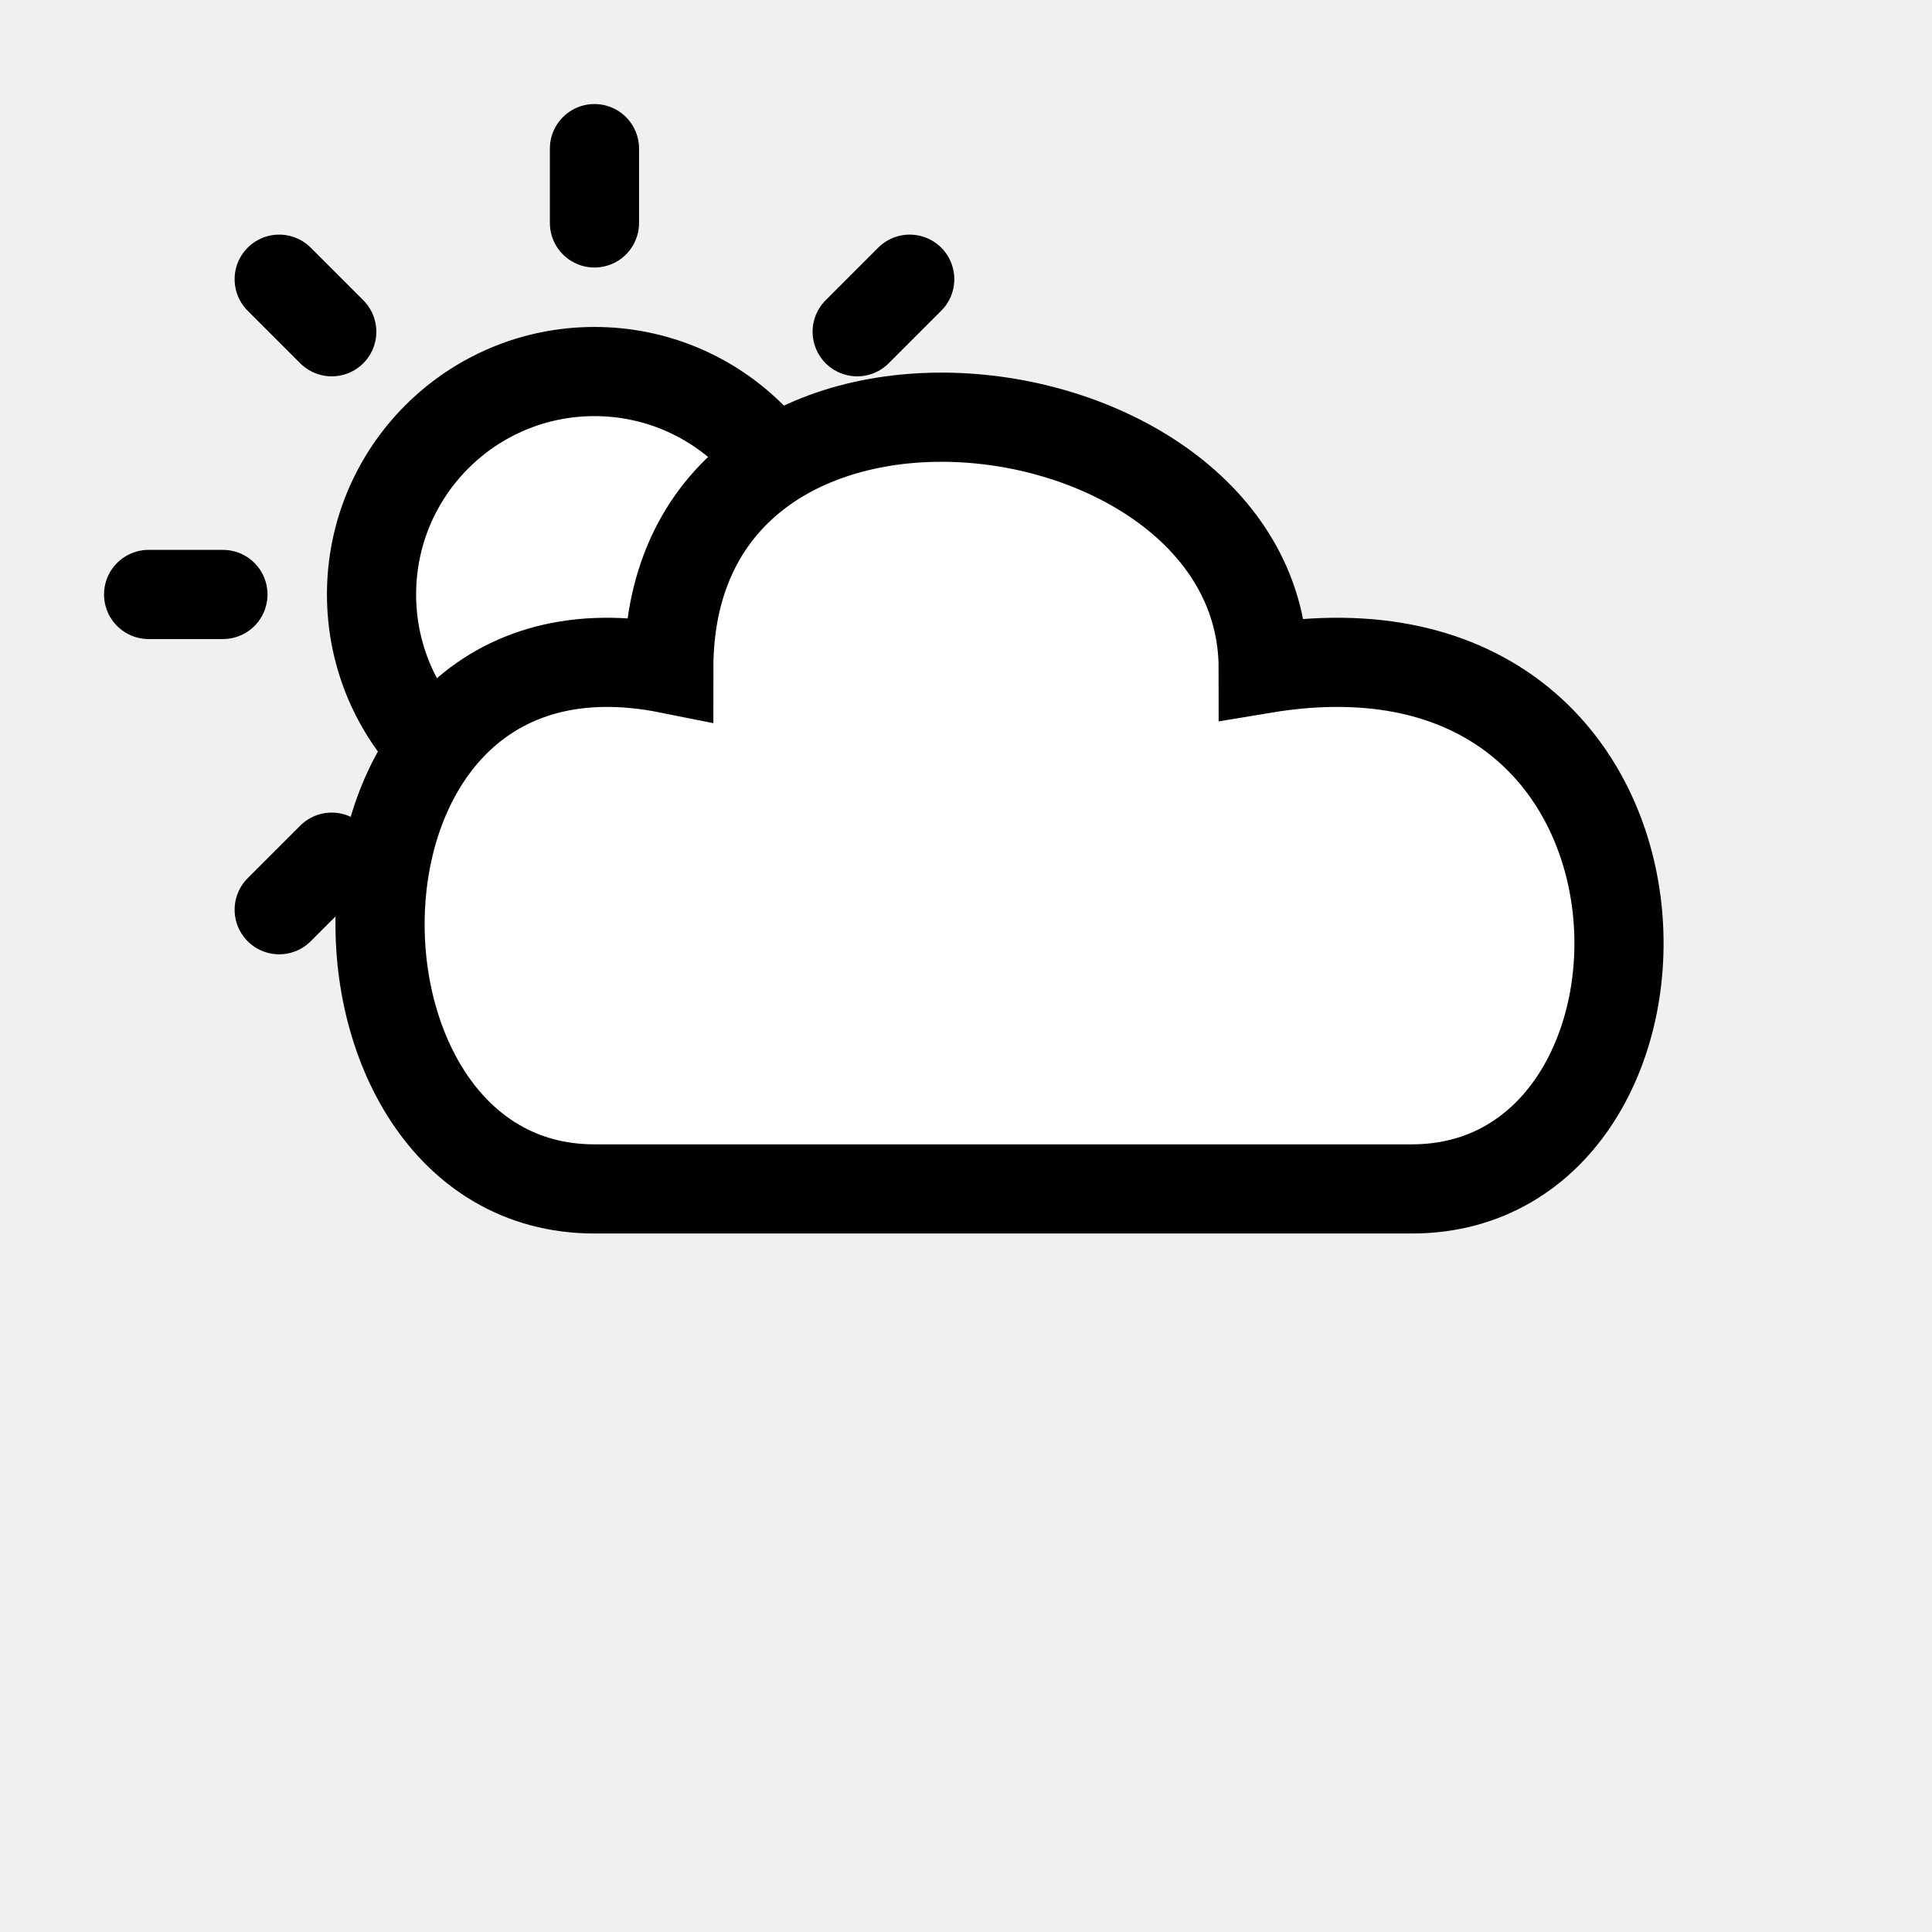
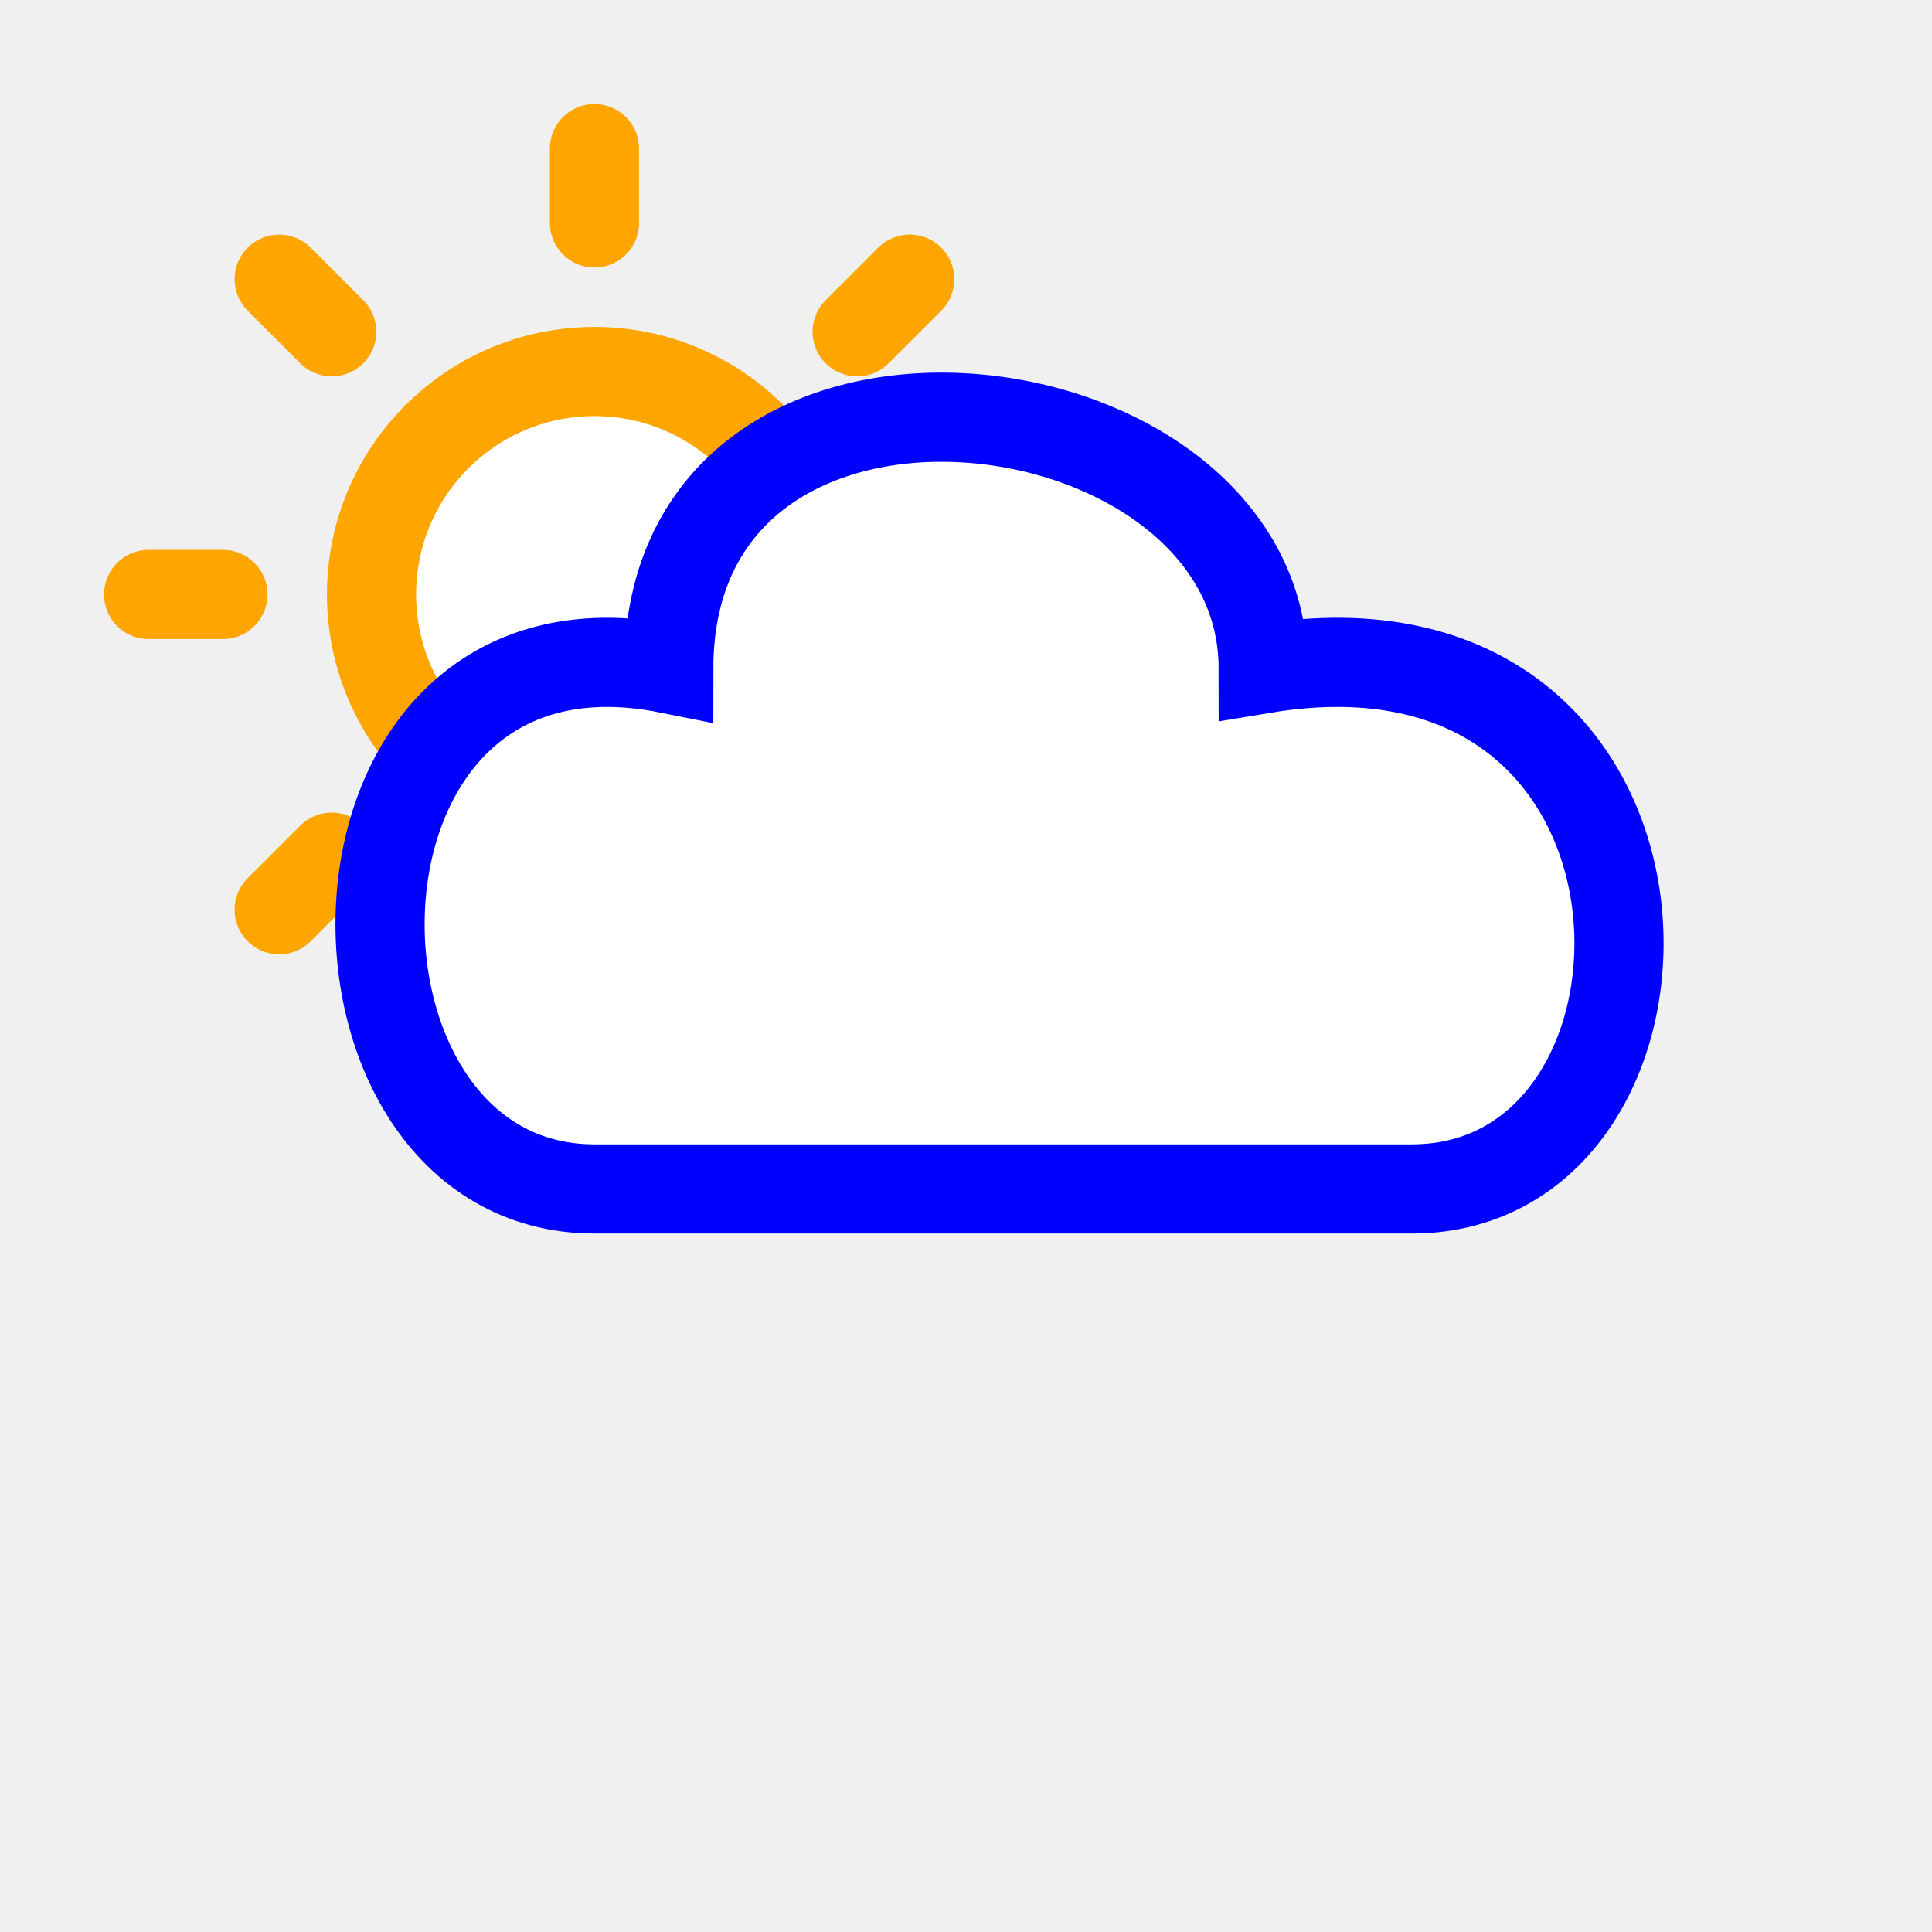
- <svg xmlns="http://www.w3.org/2000/svg" xmlns:xlink="http://www.w3.org/1999/xlink" version="1.1" id="Layer_1" viewBox="0 0 130 130" style="background-color: white" stroke="black" fill="white" stroke-width="6">
+ <svg xmlns="http://www.w3.org/2000/svg" xmlns:xlink="http://www.w3.org/1999/xlink" version="1.1" id="Layer_1" viewBox="0 0 130 130" style="background-color: white" stroke="blue" fill="white" stroke-width="6">
  <g>
-     <path id="ray" d="M 15 40 L 10 40" stroke-linecap="round" stroke-width="6" />
+     <path id="ray" d="M 15 40 L 10 40" stroke-linecap="round" stroke-width="6" stroke="orange" />
    <use xlink:href="#ray" transform="rotate(-45 40 40)" />
    <use xlink:href="#ray" transform="rotate(45 40 40)" />
    <use xlink:href="#ray" transform="rotate(90 40 40)" />
    <use xlink:href="#ray" transform="rotate(135 40 40)" />
-     <circle cx="40" cy="40" r="15" />
+     <circle cx="40" cy="40" r="15" stroke="orange" />
  </g>
-   <path d="M 40 80 C 20 80, 20 40, 45 45 C 45 20, 85 25, 85 45 C 115 40, 115 80, 95 80 z" />
+   <path d="M 40 80 C 20 80, 20 40, 45 45 C 45 20, 85 25, 85 45 C 115 40, 115 80, 95 80 z" stroke="blue" />
</svg>
